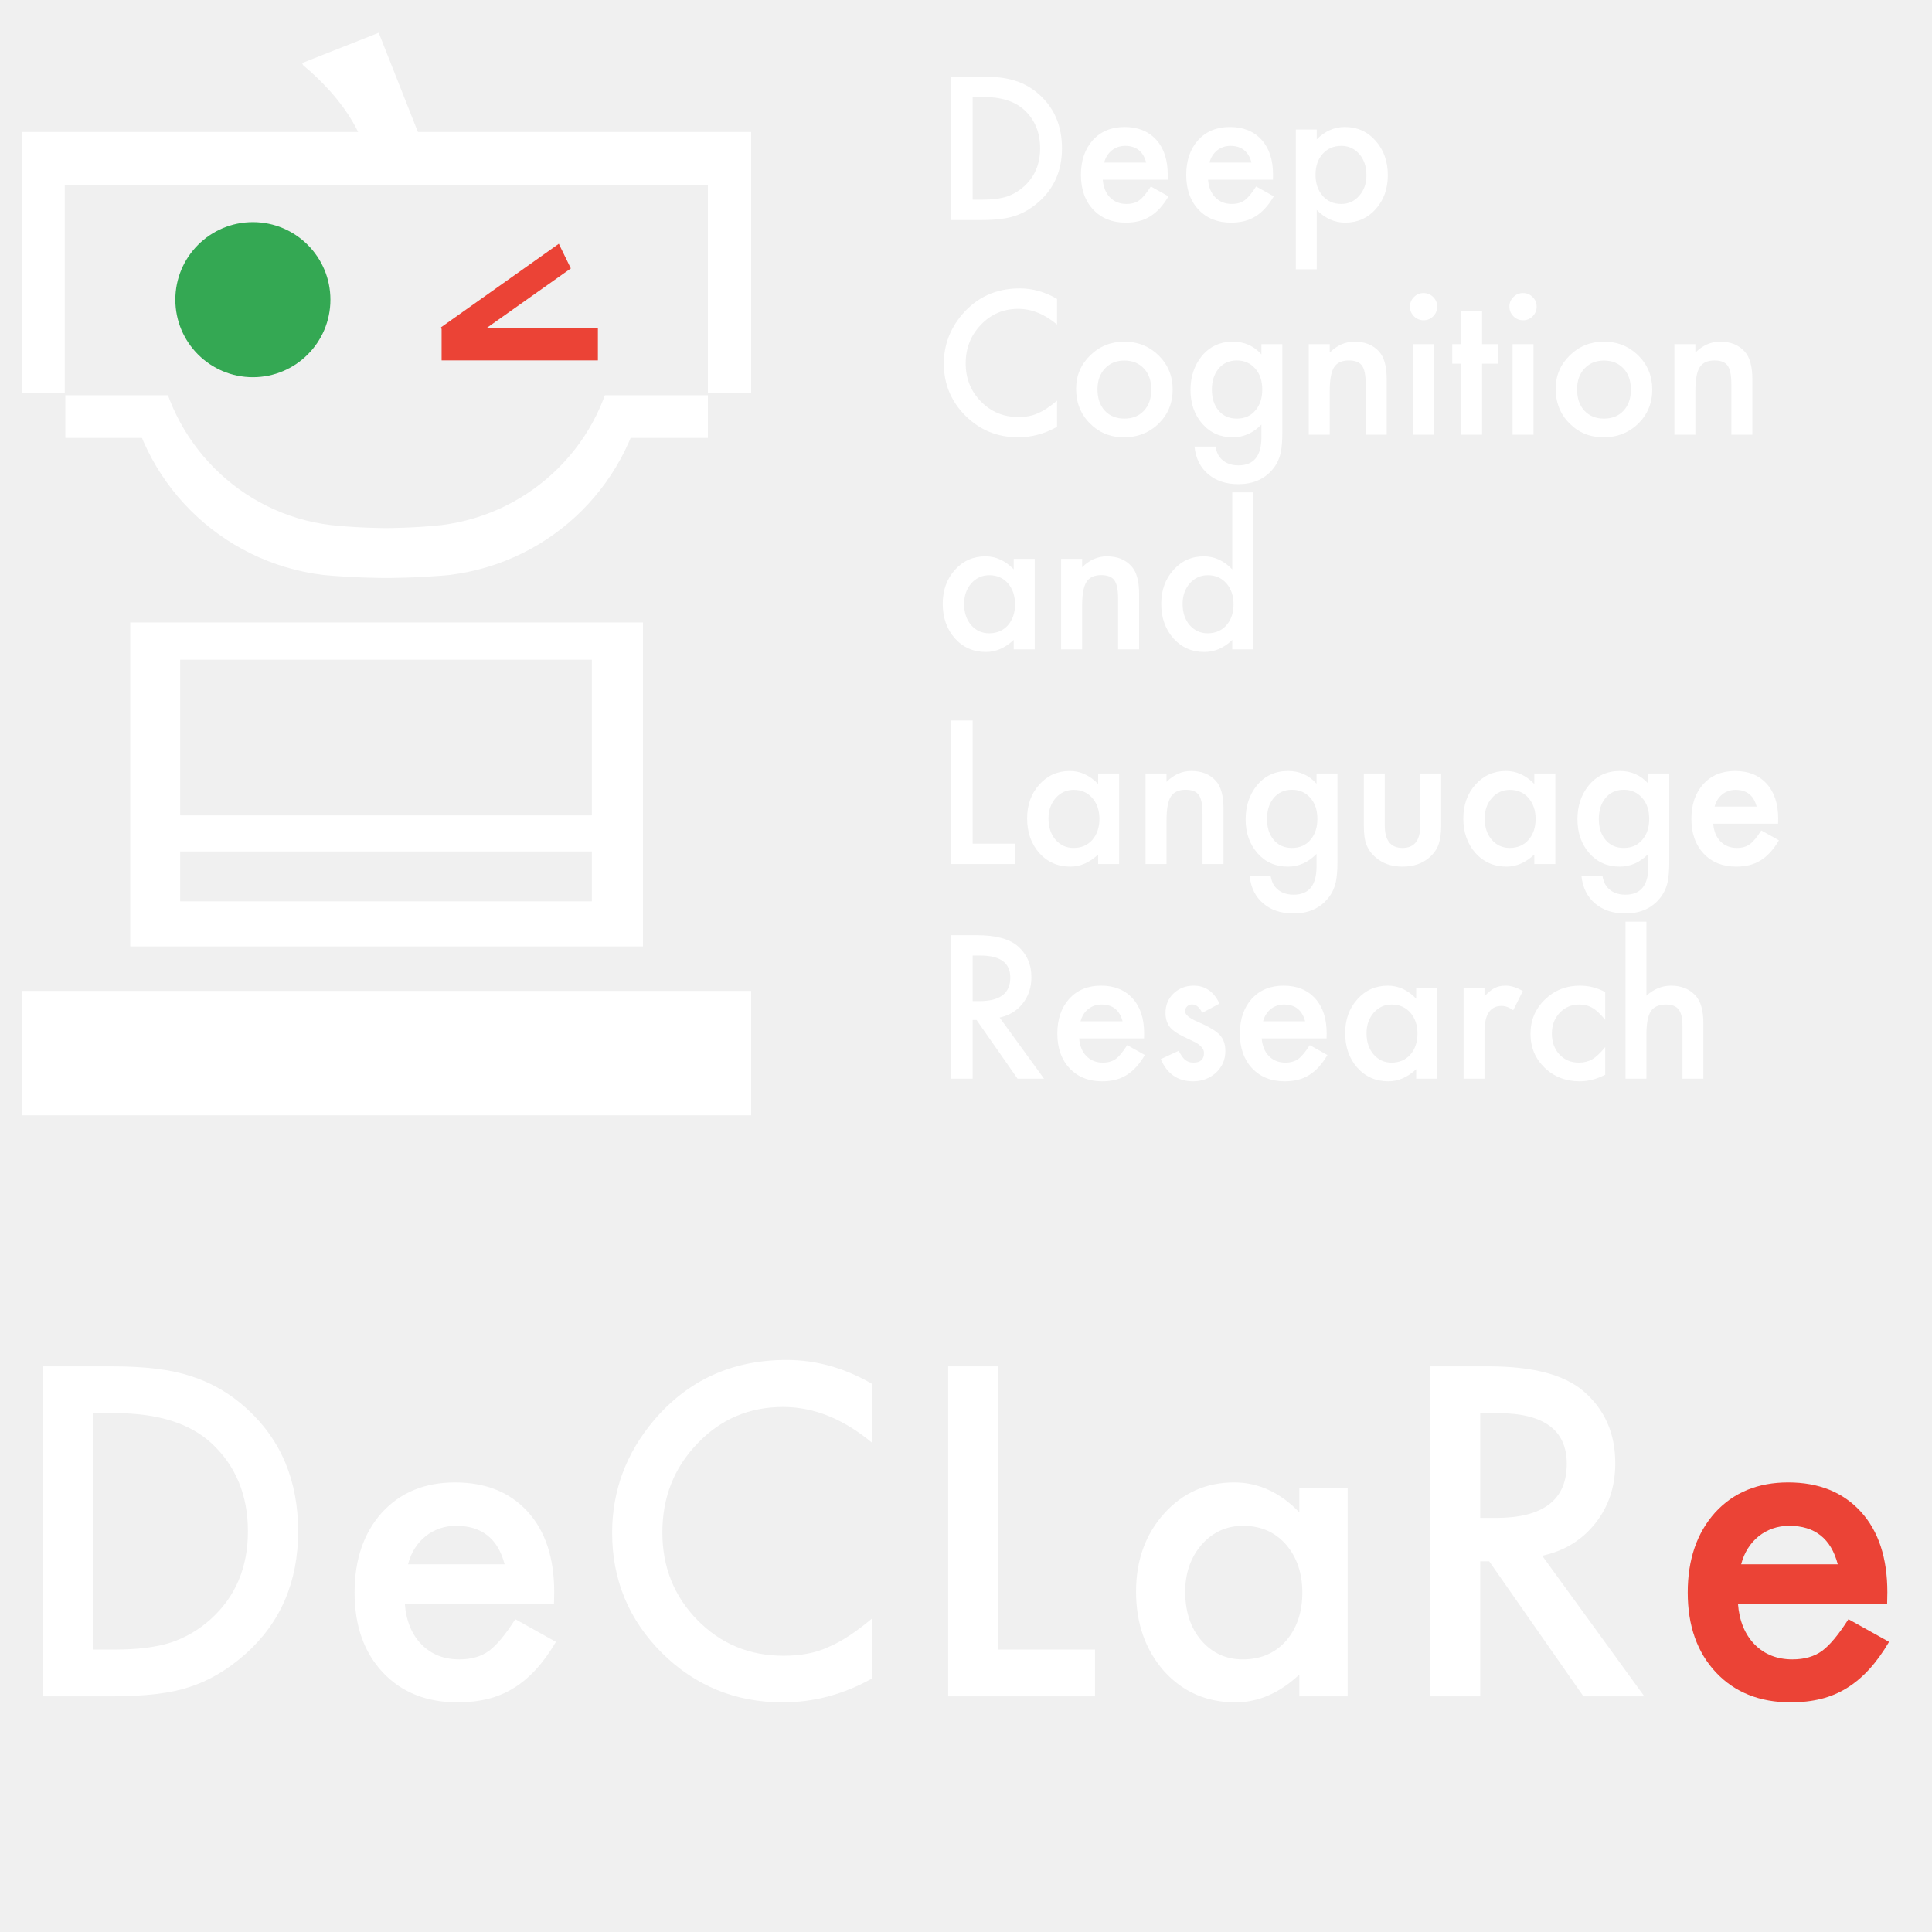
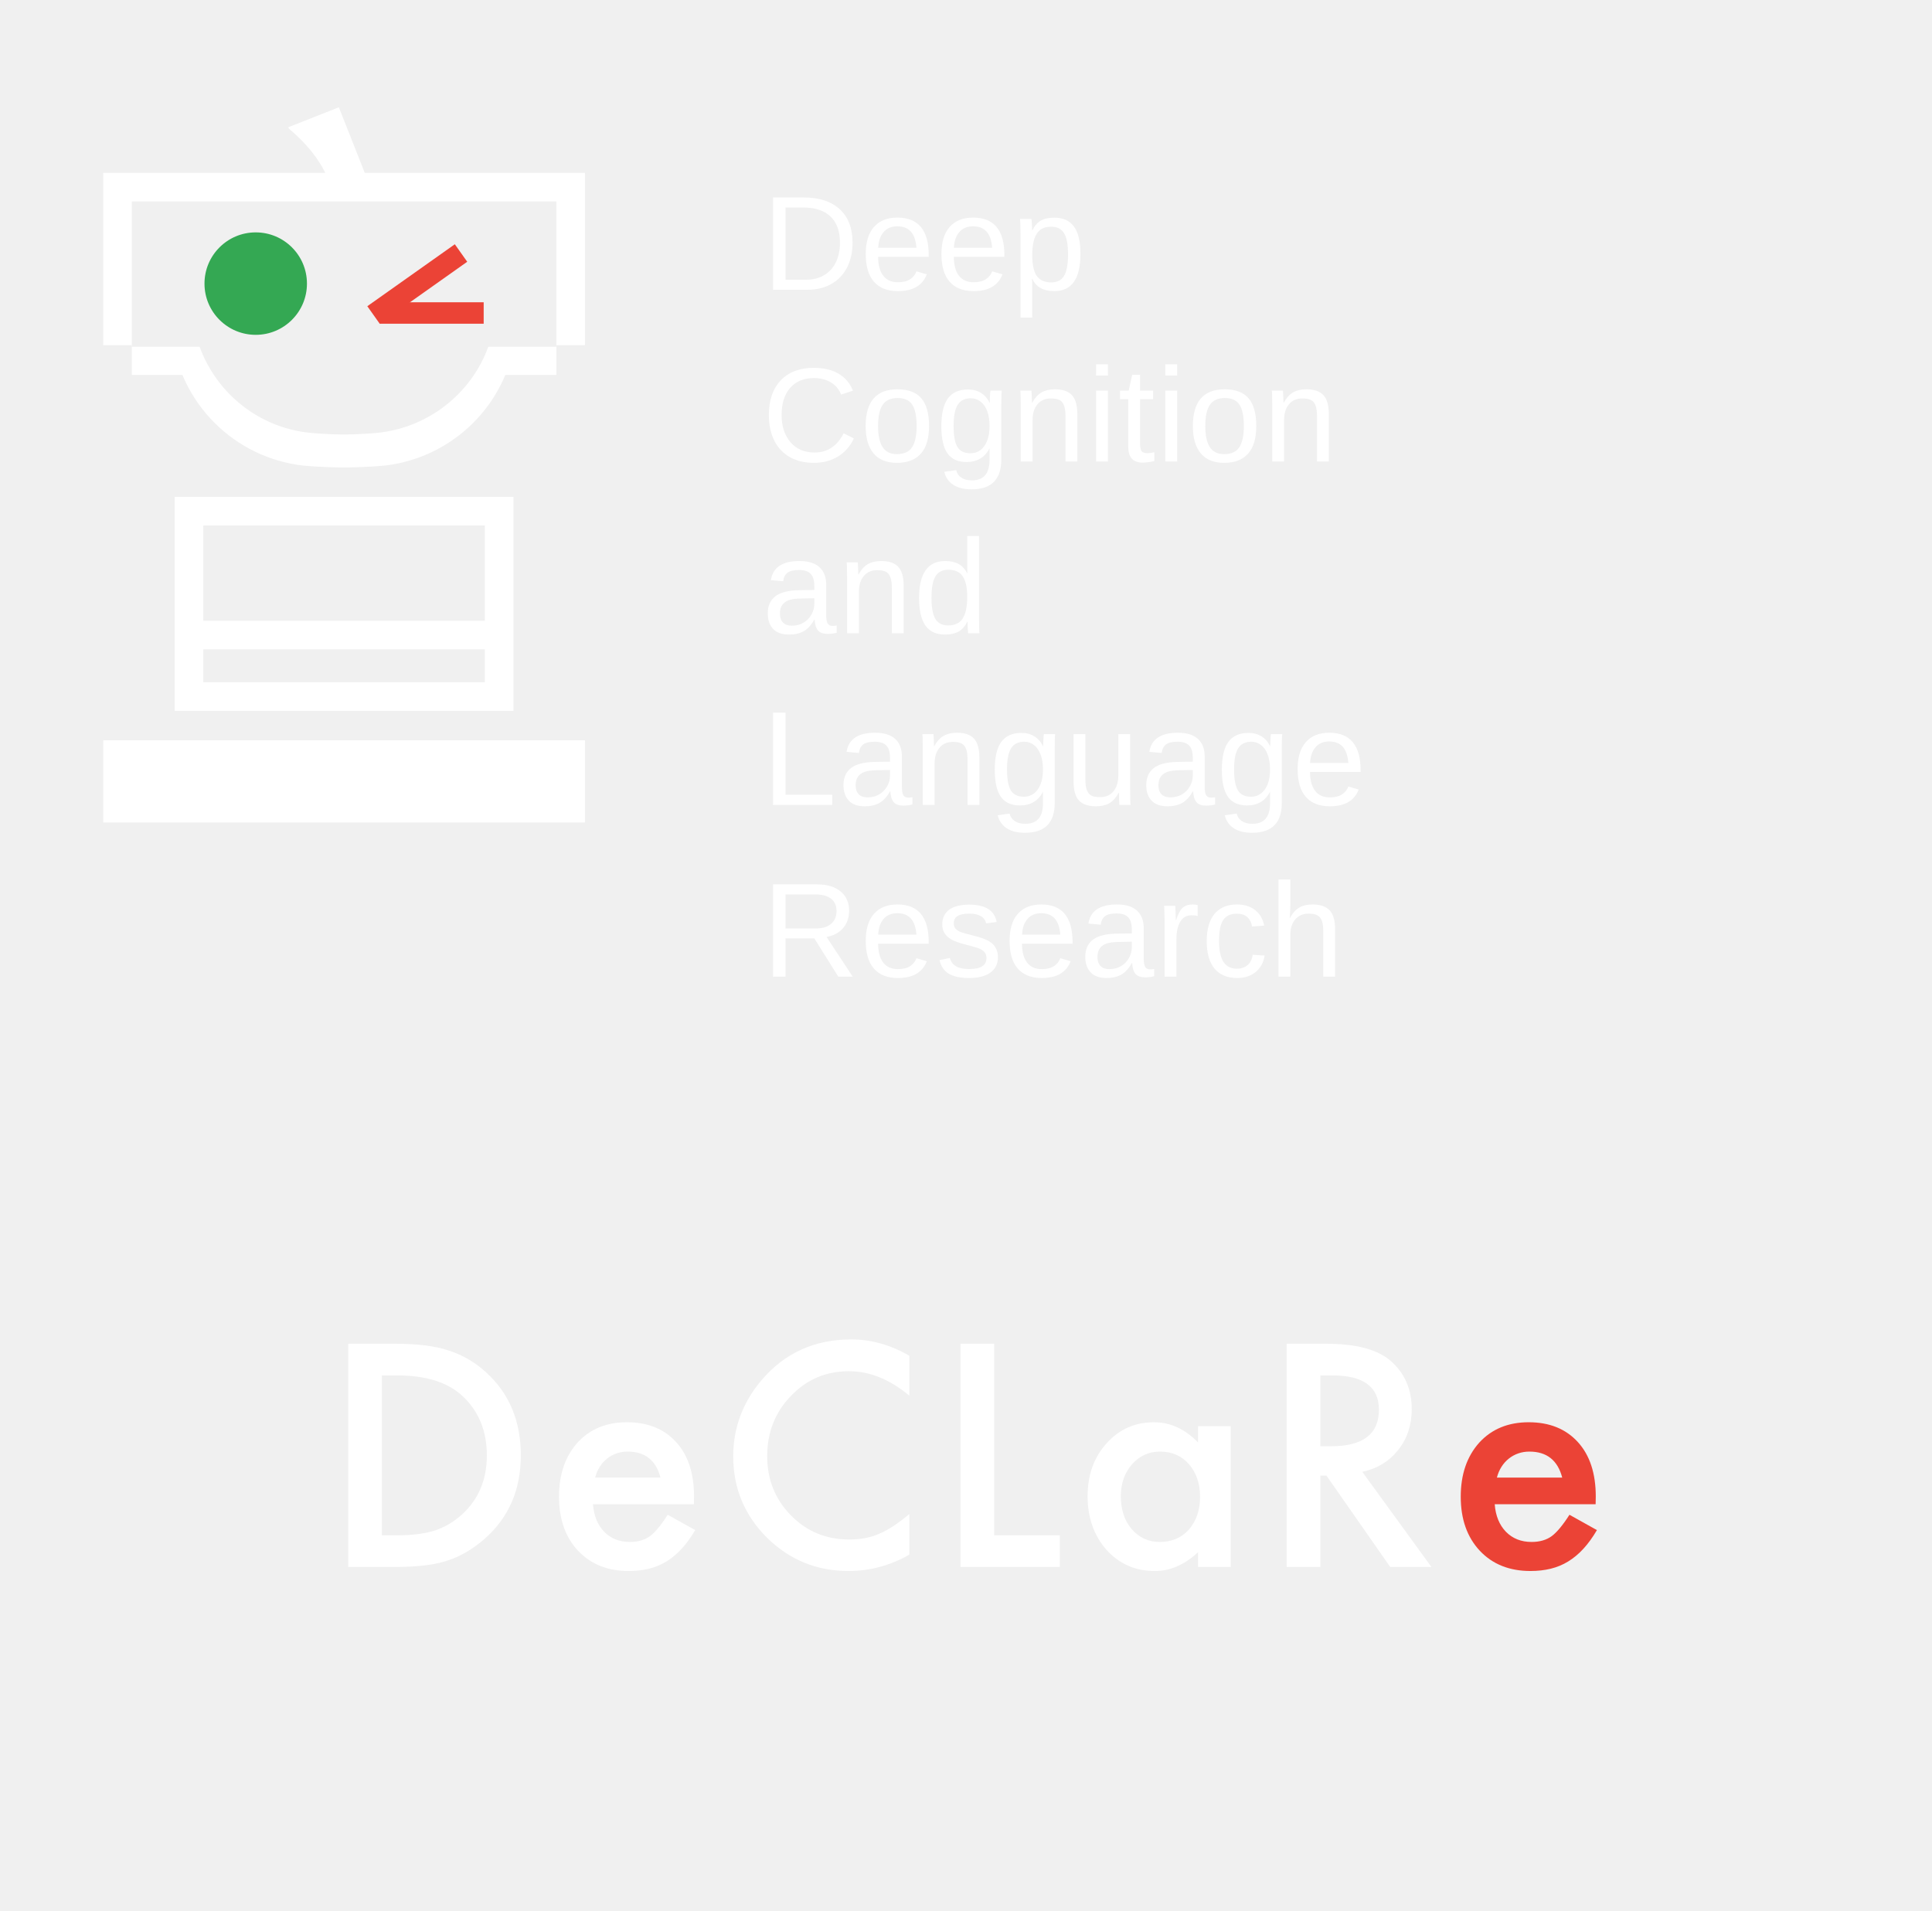
- <svg xmlns="http://www.w3.org/2000/svg" xmlns:xlink="http://www.w3.org/1999/xlink" viewBox="0 0 360 360" xml:space="preserve" role="img" aria-labelledby="title desc">
+ <svg xmlns="http://www.w3.org/2000/svg" xmlns:xlink="http://www.w3.org/1999/xlink" viewBox="0 0 360 356" xml:space="preserve" role="img" aria-labelledby="title desc">
  <style type="text/css">
  /* DeCLaRe identity: wordmark purple #7C3AED; green eye
     #34A853; red angular eye #EB4336. */
  /* Classic robot: one themeable silhouette (currentColor) with interior detail
     carved out via #robot-knockout. */
  /* Premium line-art robot: chamfered panels in wordmark purple, faint fill,
     green/red eyes kept as the accent. */
  .r-panel { fill: #7C3AED; fill-opacity: .10; stroke: #7C3AED; stroke-width: 6; stroke-linejoin: miter; stroke-linecap: butt; }
  .r-line { fill: none; stroke: #7C3AED; stroke-width: 6; stroke-linecap: butt; stroke-linejoin: miter; }
  .r-node { fill: #7C3AED; }
  .thread { fill: none; stroke: #A78BFA; stroke-width: 5; stroke-linecap: butt; }
-   .theme { fill: currentColor; font-family: Futura, sans-serif; font-size: 25px; font-weight: 500; letter-spacing: .2px; }
+   .theme { fill: currentColor; font-family: Arial, Helvetica, sans-serif; font-size: 25px; font-weight: 500; letter-spacing: .2px; }
  /* Octagon style: lightweight monoline letters, bevel-cut (octagonal) corners,
     vertical gradient, and subtle "fused-lego" seams. */
  .octa { fill: none; stroke: url(#wm-grad); stroke-width: 14; stroke-linejoin: bevel; stroke-linecap: butt; }
  .octa-seam { fill: none; stroke: #4D18B8; stroke-width: 2; stroke-linecap: butt; opacity: .42; }

</style>
  <defs>
    <clipPath id="robot-antenna-clip">
      <rect x="71.5" y="8.7" width="21.5" height="24.2" />
    </clipPath>
    <mask id="robot-knockout" maskUnits="userSpaceOnUse" x="0" y="0" width="200" height="200">
      <rect x="133.6" y="63.7" width="14.6" height="11.8" fill="#fff" />
      <path fill="#fff" d="M94.7,11.2c0.2,0,5.3,0,10.5,0.5c17.2,2.1,30.7,15.6,32.8,32.8c0.5,5.2,0.5,10.3,0.5,10.5c0,0.2,0,5.3-0.5,10.5c-2.1,17.2-15.6,30.7-32.8,32.8c-5.2,0.5-10.3,0.5-10.5,0.5c-0.2,0-5.3,0-10.5-0.5c-17.2-2.1-30.7-15.6-32.8-32.8c-0.5-5.2-0.5-10.3-0.5-10.5c0-0.2,0-5.3,0.5-10.5c2.1-17.2,15.6-30.7,32.8-32.8C89.4,11.2,94.5,11.2,94.7,11.2z" />
      <path fill="#000" d="M94.7,13.3c0.2,0,4.6,0,9.2,0.5c15.1,1.8,27,13.8,28.9,28.9c0.5,4.6,0.5,9.1,0.5,9.2s0,4.6-0.5,9.2c-1.8,15.1-13.8,27-28.9,28.9c-4.6,0.5-9.1,0.5-9.2,0.5c-0.2,0-4.6,0-9.2-0.5c-15.1-1.8-27-13.8-28.9-28.9c-0.5-4.6-0.5-9.1-0.5-9.2s0-4.6,0.5-9.2c1.8-15.1,13.8-27,28.9-28.9C90.1,13.3,94.6,13.3,94.7,13.3z" />
      <rect x="43.7" y="1" width="102" height="66.2" fill="#000" />
      <rect x="41.3" y="63.7" width="14.6" height="11.8" fill="#fff" />
      <rect x="34.1" y="167.5" width="121.3" height="20.7" fill="#fff" />
      <rect x="52.1" y="106.2" width="85.3" height="53.9" fill="#fff" />
-       <rect x="60.4" y="112.4" width="68.5" height="25.9" fill="#000" />
-       <rect x="60.4" y="144.3" width="68.5" height="8.3" fill="#000" />
+       <rect x="59.3" y="113.4" width="70.9" height="24" fill="#000" />
+       <rect x="59.3" y="144.6" width="70.9" height="8.3" fill="#000" />
      <rect x="84" y="9.9" width="13.7" height="20.7" transform="matrix(0.9301 -0.3673 0.3673 0.9301 -1.0708 34.7719)" fill="#fff" />
      <path clip-path="url(#robot-antenna-clip)" fill="none" stroke="#000" stroke-width="6" d="M73.9,12.4c3.4,1.8,6.5,4.4,9.3,7.5c2.9,3.3,5.3,7.2,5.8,11.7" />
      <rect x="34.1" y="24.6" width="121.3" height="43.4" fill="#fff" />
-       <rect x="41.2" y="33.5" width="107" height="34.9" fill="#000" />
+       <rect x="41.3" y="31.8" width="106.9" height="36.6" fill="#000" />
    </mask>
    <g id="robot-master">
      <rect x="0" y="0" width="200" height="200" fill="currentColor" mask="url(#robot-knockout)" />
      <circle cx="72.5" cy="52.5" r="12.9" fill="#34A853" />
-       <rect x="103.9" y="57.2" width="26" height="5.4" fill="#EB4336" />
-       <polygon points="103.8,57.1 123.4,43.2 125.4,47.3 105.9,61.1" fill="#EB4336" />
+       <g fill="#EB4336">
+         <rect x="103.72" y="57.2" width="26.18" height="5.4" />
+         <rect x="0" y="-5.4" width="27" height="5.4" transform="translate(103.72 62.6) rotate(-35.3)" />
+       </g>
    </g>
    <g id="robot-premium">
      <path class="r-node" d="M90 35L100 35L88 14L76 11Q82 25 90 35Z" />
      <path class="r-panel" d="M52 36H148L159 47V93L148 104H52L41 93V47Z" />
      <circle cx="78" cy="62" r="11" fill="#34A853" />
      <path d="M134 55L116 63L134 71" fill="none" stroke="#EB4336" stroke-width="6.5" stroke-linecap="butt" stroke-linejoin="miter" />
      <path class="r-line" d="M84 86Q100 97 116 86" />
      <path class="r-panel" d="M70 124H130L141 135V167L130 178H70L59 167V135Z" />
      <path class="r-line" d="M64 151H136" />
      <rect class="r-node" x="54" y="186" width="92" height="9" />
    </g>
    <g id="wordmark-master">
      <g id="wordmark-shapes" fill="currentColor">
        <path transform="translate(0.00 100) scale(0.06414 -0.06414)" d="M185 0V1544H509Q742 1544 877 1498Q1022 1453 1140 1345Q1379 1127 1379 772Q1379 416 1130 196Q1005 86 868 43Q740 0 505 0ZM418 219H523Q680 219 784 252Q888 287 972 363Q1144 520 1144 772Q1144 1026 974 1184Q821 1325 523 1325H418Z" />
        <path transform="translate(99.23 100) scale(0.06414 -0.06414)" d="M1029 434H331Q340 314 409 243Q478 173 586 173Q670 173 725 213Q779 253 848 361L1038 255Q994 180 945.0 126.5Q896 73 840.0 38.5Q784 4 719.0 -12.0Q654 -28 578 -28Q360 -28 228 112Q96 253 96 486Q96 717 224 860Q353 1001 566 1001Q781 1001 906 864Q1030 728 1030 487ZM798 618Q751 798 571 798Q530 798 494.0 785.5Q458 773 428.5 749.5Q399 726 378.0 693.0Q357 660 346 618Z" />
        <path transform="translate(175.75 100) scale(0.06414 -0.06414)" d="M1326 1461V1185Q1124 1354 908 1354Q670 1354 507 1183Q343 1013 343 767Q343 524 507.0 357.0Q671 190 909 190Q1032 190 1118 230Q1166 250 1217.5 284.0Q1269 318 1326 366V85Q1126 -28 906 -28Q575 -28 341 203Q108 436 108 765Q108 1060 303 1291Q543 1574 924 1574Q1132 1574 1326 1461Z" />
        <path transform="translate(271.65 100) scale(0.06414 -0.06414)" d="M418 1544V219H872V0H185V1544Z" />
        <path transform="translate(333.74 100) scale(0.06414 -0.06414)" d="M860 974H1086V0H860V102Q721 -28 561 -28Q359 -28 227 118Q96 267 96 490Q96 709 227.0 855.0Q358 1001 555 1001Q725 1001 860 861ZM326 490Q326 350 401 262Q478 173 595 173Q720 173 797 259Q874 348 874 485Q874 622 797 711Q720 798 597 798Q481 798 403 710Q326 621 326 490Z" />
        <path transform="translate(416.36 100) scale(0.06414 -0.06414)" d="M708 658 1186 0H901L460 632H418V0H185V1544H458Q764 1544 900 1429Q1050 1301 1050 1091Q1050 927 956.0 809.0Q862 691 708 658ZM418 835H492Q823 835 823 1088Q823 1325 501 1325H418Z" />
        <path fill="#EB4336" transform="translate(499.29 100) scale(0.06414 -0.06414)" d="M1029 434H331Q340 314 409 243Q478 173 586 173Q670 173 725 213Q779 253 848 361L1038 255Q994 180 945.0 126.5Q896 73 840.0 38.5Q784 4 719.0 -12.0Q654 -28 578 -28Q360 -28 228 112Q96 253 96 486Q96 717 224 860Q353 1001 566 1001Q781 1001 906 864Q1030 728 1030 487ZM798 618Q751 798 571 798Q530 798 494.0 785.5Q458 773 428.5 749.5Q399 726 378.0 693.0Q357 660 346 618Z" />
      </g>
    </g>
  </defs>
-   <g id="robot" style="color:#FFFFFF" transform="translate(-34.08 -2.96) scale(1.12)">
+   <g id="robot" style="color:#FFFFFF" transform="translate(-6 14) scale(0.74)">
    <use xlink:href="#robot-master" />
  </g>
-   <g id="theme-text" fill="#FFFFFF">
-     <g transform="translate(174 14) scale(1)">
-       <path transform="translate(0.000 27) scale(0.017319 -0.017319)" d="M185 0V1544H509Q742 1544 877 1498Q1022 1453 1140 1345Q1379 1127 1379 772Q1379 416 1130 196Q1005 86 868 43Q740 0 505 0ZM418 219H523Q680 219 784 252Q888 287 972 363Q1144 520 1144 772Q1144 1026 974 1184Q821 1325 523 1325H418Z" />
-       <path transform="translate(25.753 27) scale(0.017319 -0.017319)" d="M1029 434H331Q340 314 409 243Q478 173 586 173Q670 173 725 213Q779 253 848 361L1038 255Q994 180 945.0 126.5Q896 73 840.0 38.5Q784 4 719.0 -12.0Q654 -28 578 -28Q360 -28 228 112Q96 253 96 486Q96 717 224 860Q353 1001 566 1001Q781 1001 906 864Q1030 728 1030 487ZM798 618Q751 798 571 798Q530 798 494.0 785.5Q458 773 428.5 749.5Q399 726 378.0 693.0Q357 660 346 618Z" />
-       <path transform="translate(45.375 27) scale(0.017319 -0.017319)" d="M1029 434H331Q340 314 409 243Q478 173 586 173Q670 173 725 213Q779 253 848 361L1038 255Q994 180 945.0 126.5Q896 73 840.0 38.5Q784 4 719.0 -12.0Q654 -28 578 -28Q360 -28 228 112Q96 253 96 486Q96 717 224 860Q353 1001 566 1001Q781 1001 906 864Q1030 728 1030 487ZM798 618Q751 798 571 798Q530 798 494.0 785.5Q458 773 428.5 749.5Q399 726 378.0 693.0Q357 660 346 618Z" />
-       <path transform="translate(64.997 27) scale(0.017319 -0.017319)" d="M367 -530H142V974H367V868Q500 1001 669 1001Q870 1001 1000 853Q1132 706 1132 482Q1132 263 1001 117Q871 -28 673 -28Q502 -28 367 109ZM902 481Q902 621 826 709Q749 798 632 798Q508 798 431.0 712.0Q354 626 354 486Q354 349 431 260Q507 173 631 173Q748 173 824 261Q902 349 902 481Z" />
-     </g>
-     <g transform="translate(174 54) scale(1)">
-       <path transform="translate(0.000 27) scale(0.017319 -0.017319)" d="M1326 1461V1185Q1124 1354 908 1354Q670 1354 507 1183Q343 1013 343 767Q343 524 507.0 357.0Q671 190 909 190Q1032 190 1118 230Q1166 250 1217.5 284.0Q1269 318 1326 366V85Q1126 -28 906 -28Q575 -28 341 203Q108 436 108 765Q108 1060 303 1291Q543 1574 924 1574Q1132 1574 1326 1461Z" />
-       <path transform="translate(24.852 27) scale(0.017319 -0.017319)" d="M96 494Q96 705 247.0 853.0Q398 1001 615 1001Q833 1001 985 852Q1135 703 1135 486Q1135 267 984 119Q832 -28 611 -28Q392 -28 244 122Q96 270 96 494ZM326 490Q326 344 404 259Q484 173 615 173Q747 173 826.0 258.0Q905 343 905 485Q905 627 826 712Q746 798 615 798Q486 798 406.0 712.0Q326 626 326 490Z" />
-       <path transform="translate(46.172 27) scale(0.017319 -0.017319)" d="M1084 23Q1084 -46 1079.5 -98.5Q1075 -151 1067 -191Q1043 -301 973 -380Q841 -532 610 -532Q415 -532 289 -427Q159 -319 139 -128H365Q378 -200 408 -239Q478 -330 612 -330Q859 -330 859 -27V109Q725 -28 550 -28Q351 -28 224 116Q96 262 96 481Q96 694 215 843Q343 1001 553 1001Q737 1001 859 864V974H1084ZM868 485Q868 627 792 712Q715 799 595 799Q467 799 393 704Q326 619 326 484Q326 351 393 266Q466 173 595 173Q724 173 799 267Q868 352 868 485Z" />
-       <path transform="translate(67.405 27) scale(0.017319 -0.017319)" d="M142 974H368V884Q486 1001 634 1001Q804 1001 899 894Q981 803 981 597V0H755V544Q755 688 715 743Q676 799 573 799Q461 799 414 725Q368 652 368 470V0H142Z" />
-       <path transform="translate(86.854 27) scale(0.017319 -0.017319)" d="M367 974V0H142V974ZM108 1379Q108 1438 151.0 1481.0Q194 1524 254 1524Q315 1524 358 1481Q401 1439 401 1378Q401 1317 358 1274Q316 1231 255 1231Q194 1231 151.0 1274.0Q108 1317 108 1379Z" />
-       <path transform="translate(95.686 27) scale(0.017319 -0.017319)" d="M374 764V0H149V764H53V974H149V1331H374V974H549V764Z" />
-       <path transform="translate(105.385 27) scale(0.017319 -0.017319)" d="M367 974V0H142V974ZM108 1379Q108 1438 151.0 1481.0Q194 1524 254 1524Q315 1524 358 1481Q401 1439 401 1378Q401 1317 358 1274Q316 1231 255 1231Q194 1231 151.0 1274.0Q108 1317 108 1379Z" />
-       <path transform="translate(114.217 27) scale(0.017319 -0.017319)" d="M96 494Q96 705 247.0 853.0Q398 1001 615 1001Q833 1001 985 852Q1135 703 1135 486Q1135 267 984 119Q832 -28 611 -28Q392 -28 244 122Q96 270 96 494ZM326 490Q326 344 404 259Q484 173 615 173Q747 173 826.0 258.0Q905 343 905 485Q905 627 826 712Q746 798 615 798Q486 798 406.0 712.0Q326 626 326 490Z" />
-       <path transform="translate(135.537 27) scale(0.017319 -0.017319)" d="M142 974H368V884Q486 1001 634 1001Q804 1001 899 894Q981 803 981 597V0H755V544Q755 688 715 743Q676 799 573 799Q461 799 414 725Q368 652 368 470V0H142Z" />
-     </g>
-     <g transform="translate(174 94) scale(1)">
-       <path transform="translate(0.000 27) scale(0.017319 -0.017319)" d="M860 974H1086V0H860V102Q721 -28 561 -28Q359 -28 227 118Q96 267 96 490Q96 709 227.0 855.0Q358 1001 555 1001Q725 1001 860 861ZM326 490Q326 350 401 262Q478 173 595 173Q720 173 797 259Q874 348 874 485Q874 622 797 711Q720 798 597 798Q481 798 403 710Q326 621 326 490Z" />
-       <path transform="translate(21.267 27) scale(0.017319 -0.017319)" d="M142 974H368V884Q486 1001 634 1001Q804 1001 899 894Q981 803 981 597V0H755V544Q755 688 715 743Q676 799 573 799Q461 799 414 725Q368 652 368 470V0H142Z" />
-       <path transform="translate(40.716 27) scale(0.017319 -0.017319)" d="M860 1689H1086V0H860V102Q727 -28 559 -28Q359 -28 227 118Q96 267 96 490Q96 708 227 854Q357 1001 554 1001Q725 1001 860 861ZM326 490Q326 350 401 262Q478 173 595 173Q720 173 797 259Q874 348 874 485Q874 622 797 711Q720 798 597 798Q481 798 403 710Q326 621 326 490Z" />
-     </g>
-     <g transform="translate(174 134) scale(1)">
-       <path transform="translate(0.000 27) scale(0.017319 -0.017319)" d="M418 1544V219H872V0H185V1544Z" />
-       <path transform="translate(15.725 27) scale(0.017319 -0.017319)" d="M860 974H1086V0H860V102Q721 -28 561 -28Q359 -28 227 118Q96 267 96 490Q96 709 227.0 855.0Q358 1001 555 1001Q725 1001 860 861ZM326 490Q326 350 401 262Q478 173 595 173Q720 173 797 259Q874 348 874 485Q874 622 797 711Q720 798 597 798Q481 798 403 710Q326 621 326 490Z" />
-       <path transform="translate(36.993 27) scale(0.017319 -0.017319)" d="M142 974H368V884Q486 1001 634 1001Q804 1001 899 894Q981 803 981 597V0H755V544Q755 688 715 743Q676 799 573 799Q461 799 414 725Q368 652 368 470V0H142Z" />
-       <path transform="translate(56.442 27) scale(0.017319 -0.017319)" d="M1084 23Q1084 -46 1079.5 -98.5Q1075 -151 1067 -191Q1043 -301 973 -380Q841 -532 610 -532Q415 -532 289 -427Q159 -319 139 -128H365Q378 -200 408 -239Q478 -330 612 -330Q859 -330 859 -27V109Q725 -28 550 -28Q351 -28 224 116Q96 262 96 481Q96 694 215 843Q343 1001 553 1001Q737 1001 859 864V974H1084ZM868 485Q868 627 792 712Q715 799 595 799Q467 799 393 704Q326 619 326 484Q326 351 393 266Q466 173 595 173Q724 173 799 267Q868 352 868 485Z" />
-       <path transform="translate(77.675 27) scale(0.017319 -0.017319)" d="M367 974V415Q367 173 558 173Q749 173 749 415V974H974V410Q974 293 945 208Q917 132 848 71Q734 -28 558 -28Q383 -28 269 71Q199 132 170 208Q142 276 142 410V974Z" />
-       <path transform="translate(97.003 27) scale(0.017319 -0.017319)" d="M860 974H1086V0H860V102Q721 -28 561 -28Q359 -28 227 118Q96 267 96 490Q96 709 227.0 855.0Q358 1001 555 1001Q725 1001 860 861ZM326 490Q326 350 401 262Q478 173 595 173Q720 173 797 259Q874 348 874 485Q874 622 797 711Q720 798 597 798Q481 798 403 710Q326 621 326 490Z" />
-       <path transform="translate(118.270 27) scale(0.017319 -0.017319)" d="M1084 23Q1084 -46 1079.5 -98.5Q1075 -151 1067 -191Q1043 -301 973 -380Q841 -532 610 -532Q415 -532 289 -427Q159 -319 139 -128H365Q378 -200 408 -239Q478 -330 612 -330Q859 -330 859 -27V109Q725 -28 550 -28Q351 -28 224 116Q96 262 96 481Q96 694 215 843Q343 1001 553 1001Q737 1001 859 864V974H1084ZM868 485Q868 627 792 712Q715 799 595 799Q467 799 393 704Q326 619 326 484Q326 351 393 266Q466 173 595 173Q724 173 799 267Q868 352 868 485Z" />
-       <path transform="translate(139.503 27) scale(0.017319 -0.017319)" d="M1029 434H331Q340 314 409 243Q478 173 586 173Q670 173 725 213Q779 253 848 361L1038 255Q994 180 945.0 126.5Q896 73 840.0 38.5Q784 4 719.0 -12.0Q654 -28 578 -28Q360 -28 228 112Q96 253 96 486Q96 717 224 860Q353 1001 566 1001Q781 1001 906 864Q1030 728 1030 487ZM798 618Q751 798 571 798Q530 798 494.0 785.5Q458 773 428.5 749.5Q399 726 378.0 693.0Q357 660 346 618Z" />
-     </g>
-     <g transform="translate(174 174) scale(1)">
-       <path transform="translate(0.000 27) scale(0.017319 -0.017319)" d="M708 658 1186 0H901L460 632H418V0H185V1544H458Q764 1544 900 1429Q1050 1301 1050 1091Q1050 927 956.0 809.0Q862 691 708 658ZM418 835H492Q823 835 823 1088Q823 1325 501 1325H418Z" />
-       <path transform="translate(21.354 27) scale(0.017319 -0.017319)" d="M1029 434H331Q340 314 409 243Q478 173 586 173Q670 173 725 213Q779 253 848 361L1038 255Q994 180 945.0 126.5Q896 73 840.0 38.5Q784 4 719.0 -12.0Q654 -28 578 -28Q360 -28 228 112Q96 253 96 486Q96 717 224 860Q353 1001 566 1001Q781 1001 906 864Q1030 728 1030 487ZM798 618Q751 798 571 798Q530 798 494.0 785.5Q458 773 428.5 749.5Q399 726 378.0 693.0Q357 660 346 618Z" />
-       <path transform="translate(40.976 27) scale(0.017319 -0.017319)" d="M708 808 522 709Q478 799 413 799Q382 799 360.0 778.5Q338 758 338 726Q338 670 468 615Q647 538 709.0 473.0Q771 408 771 298Q771 157 667 62Q566 -28 423 -28Q178 -28 76 211L268 300Q308 230 329 211Q370 173 427 173Q541 173 541 277Q541 337 453 389Q419 406 385.0 422.0Q351 438 316 455Q218 503 178 551Q127 612 127 708Q127 835 214 918Q303 1001 430 1001Q617 1001 708 808Z" />
-       <path transform="translate(55.368 27) scale(0.017319 -0.017319)" d="M1029 434H331Q340 314 409 243Q478 173 586 173Q670 173 725 213Q779 253 848 361L1038 255Q994 180 945.0 126.5Q896 73 840.0 38.5Q784 4 719.0 -12.0Q654 -28 578 -28Q360 -28 228 112Q96 253 96 486Q96 717 224 860Q353 1001 566 1001Q781 1001 906 864Q1030 728 1030 487ZM798 618Q751 798 571 798Q530 798 494.0 785.5Q458 773 428.5 749.5Q399 726 378.0 693.0Q357 660 346 618Z" />
-       <path transform="translate(74.990 27) scale(0.017319 -0.017319)" d="M860 974H1086V0H860V102Q721 -28 561 -28Q359 -28 227 118Q96 267 96 490Q96 709 227.0 855.0Q358 1001 555 1001Q725 1001 860 861ZM326 490Q326 350 401 262Q478 173 595 173Q720 173 797 259Q874 348 874 485Q874 622 797 711Q720 798 597 798Q481 798 403 710Q326 621 326 490Z" />
-       <path transform="translate(96.258 27) scale(0.017319 -0.017319)" d="M142 974H367V887Q429 952 477 976Q526 1001 593 1001Q682 1001 779 943L676 737Q612 783 551 783Q367 783 367 505V0H142Z" />
-       <path transform="translate(109.524 27) scale(0.017319 -0.017319)" d="M900 932V633Q823 727 762 762Q702 798 621 798Q494 798 410.0 709.0Q326 620 326 486Q326 349 407 261Q489 173 616 173Q697 173 759 208Q819 242 900 340V43Q763 -28 626 -28Q400 -28 248 118Q96 265 96 483Q96 701 250.0 851.0Q404 1001 628 1001Q772 1001 900 932Z" />
-       <path transform="translate(126.427 27) scale(0.017319 -0.017319)" d="M142 1689H367V893Q487 1001 632 1001Q797 1001 896 894Q980 801 980 597V0H755V576Q755 693 713.5 745.5Q672 798 580 798Q462 798 414 725Q367 651 367 471V0H142Z" />
-     </g>
+   <g id="theme-text" class="theme" style="color:#FFFFFF">
+     <text x="142" y="54">Deep</text>
+     <text x="142" y="86">Cognition</text>
+     <text x="142" y="118">and</text>
+     <text x="142" y="150">Language</text>
+     <text x="142" y="182">Research</text>
  </g>
-   <g id="wordmark" style="color:#FFFFFF" transform="translate(0.632 254) scale(0.620937)">
+   <g id="wordmark" style="color:#FFFFFF" transform="translate(59.9 250) scale(0.42)">
    <use xlink:href="#wordmark-master" />
  </g>
</svg>
